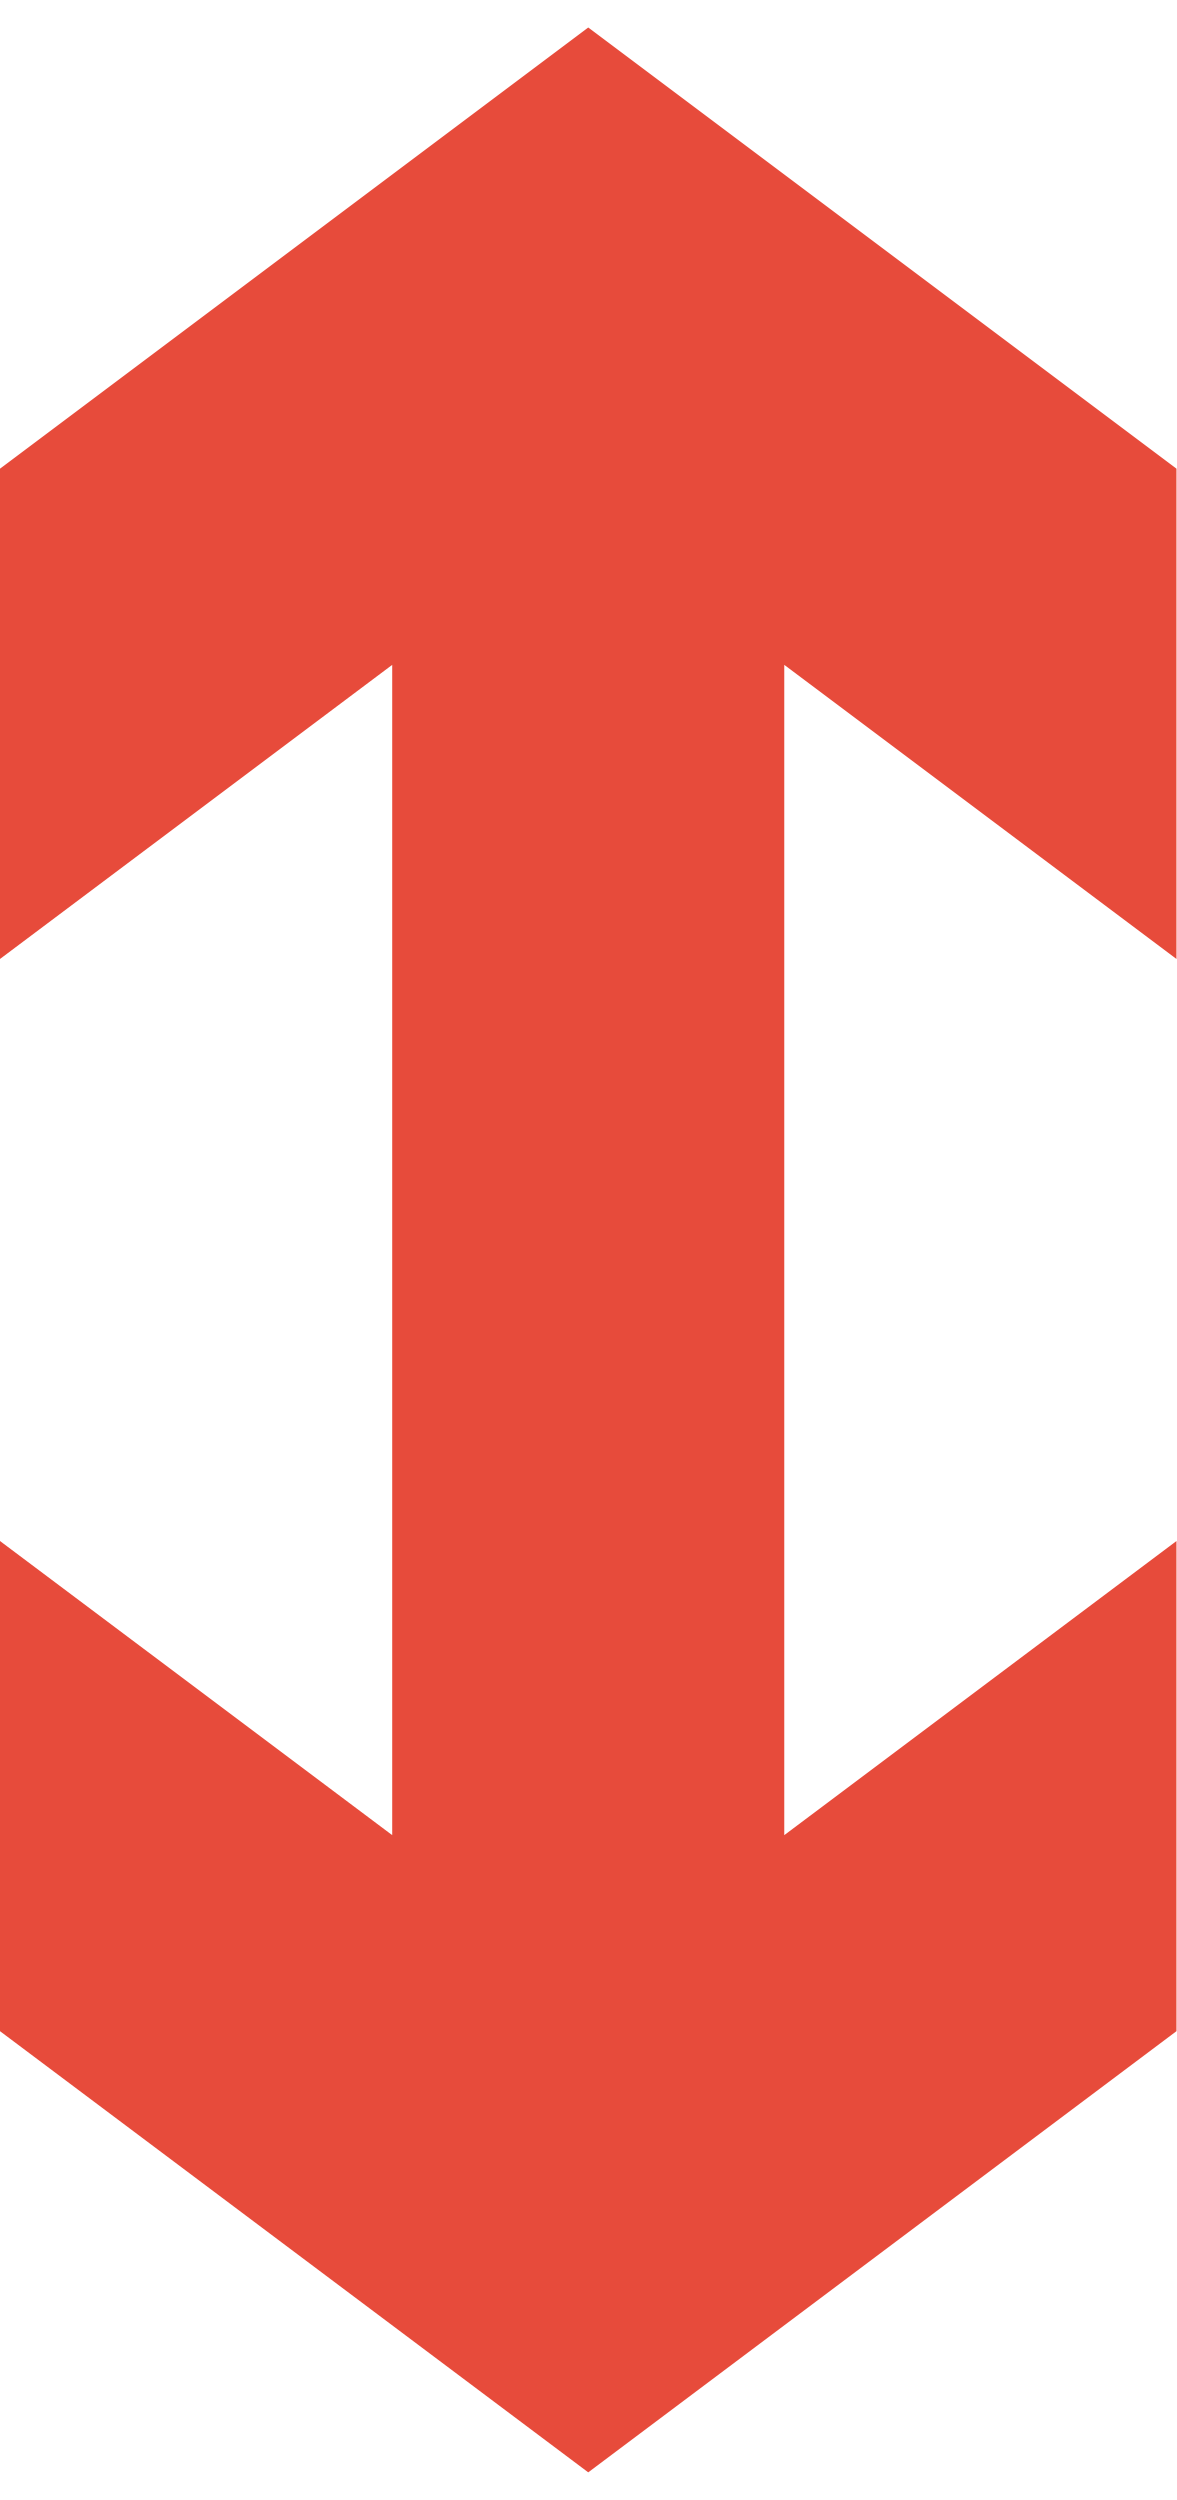
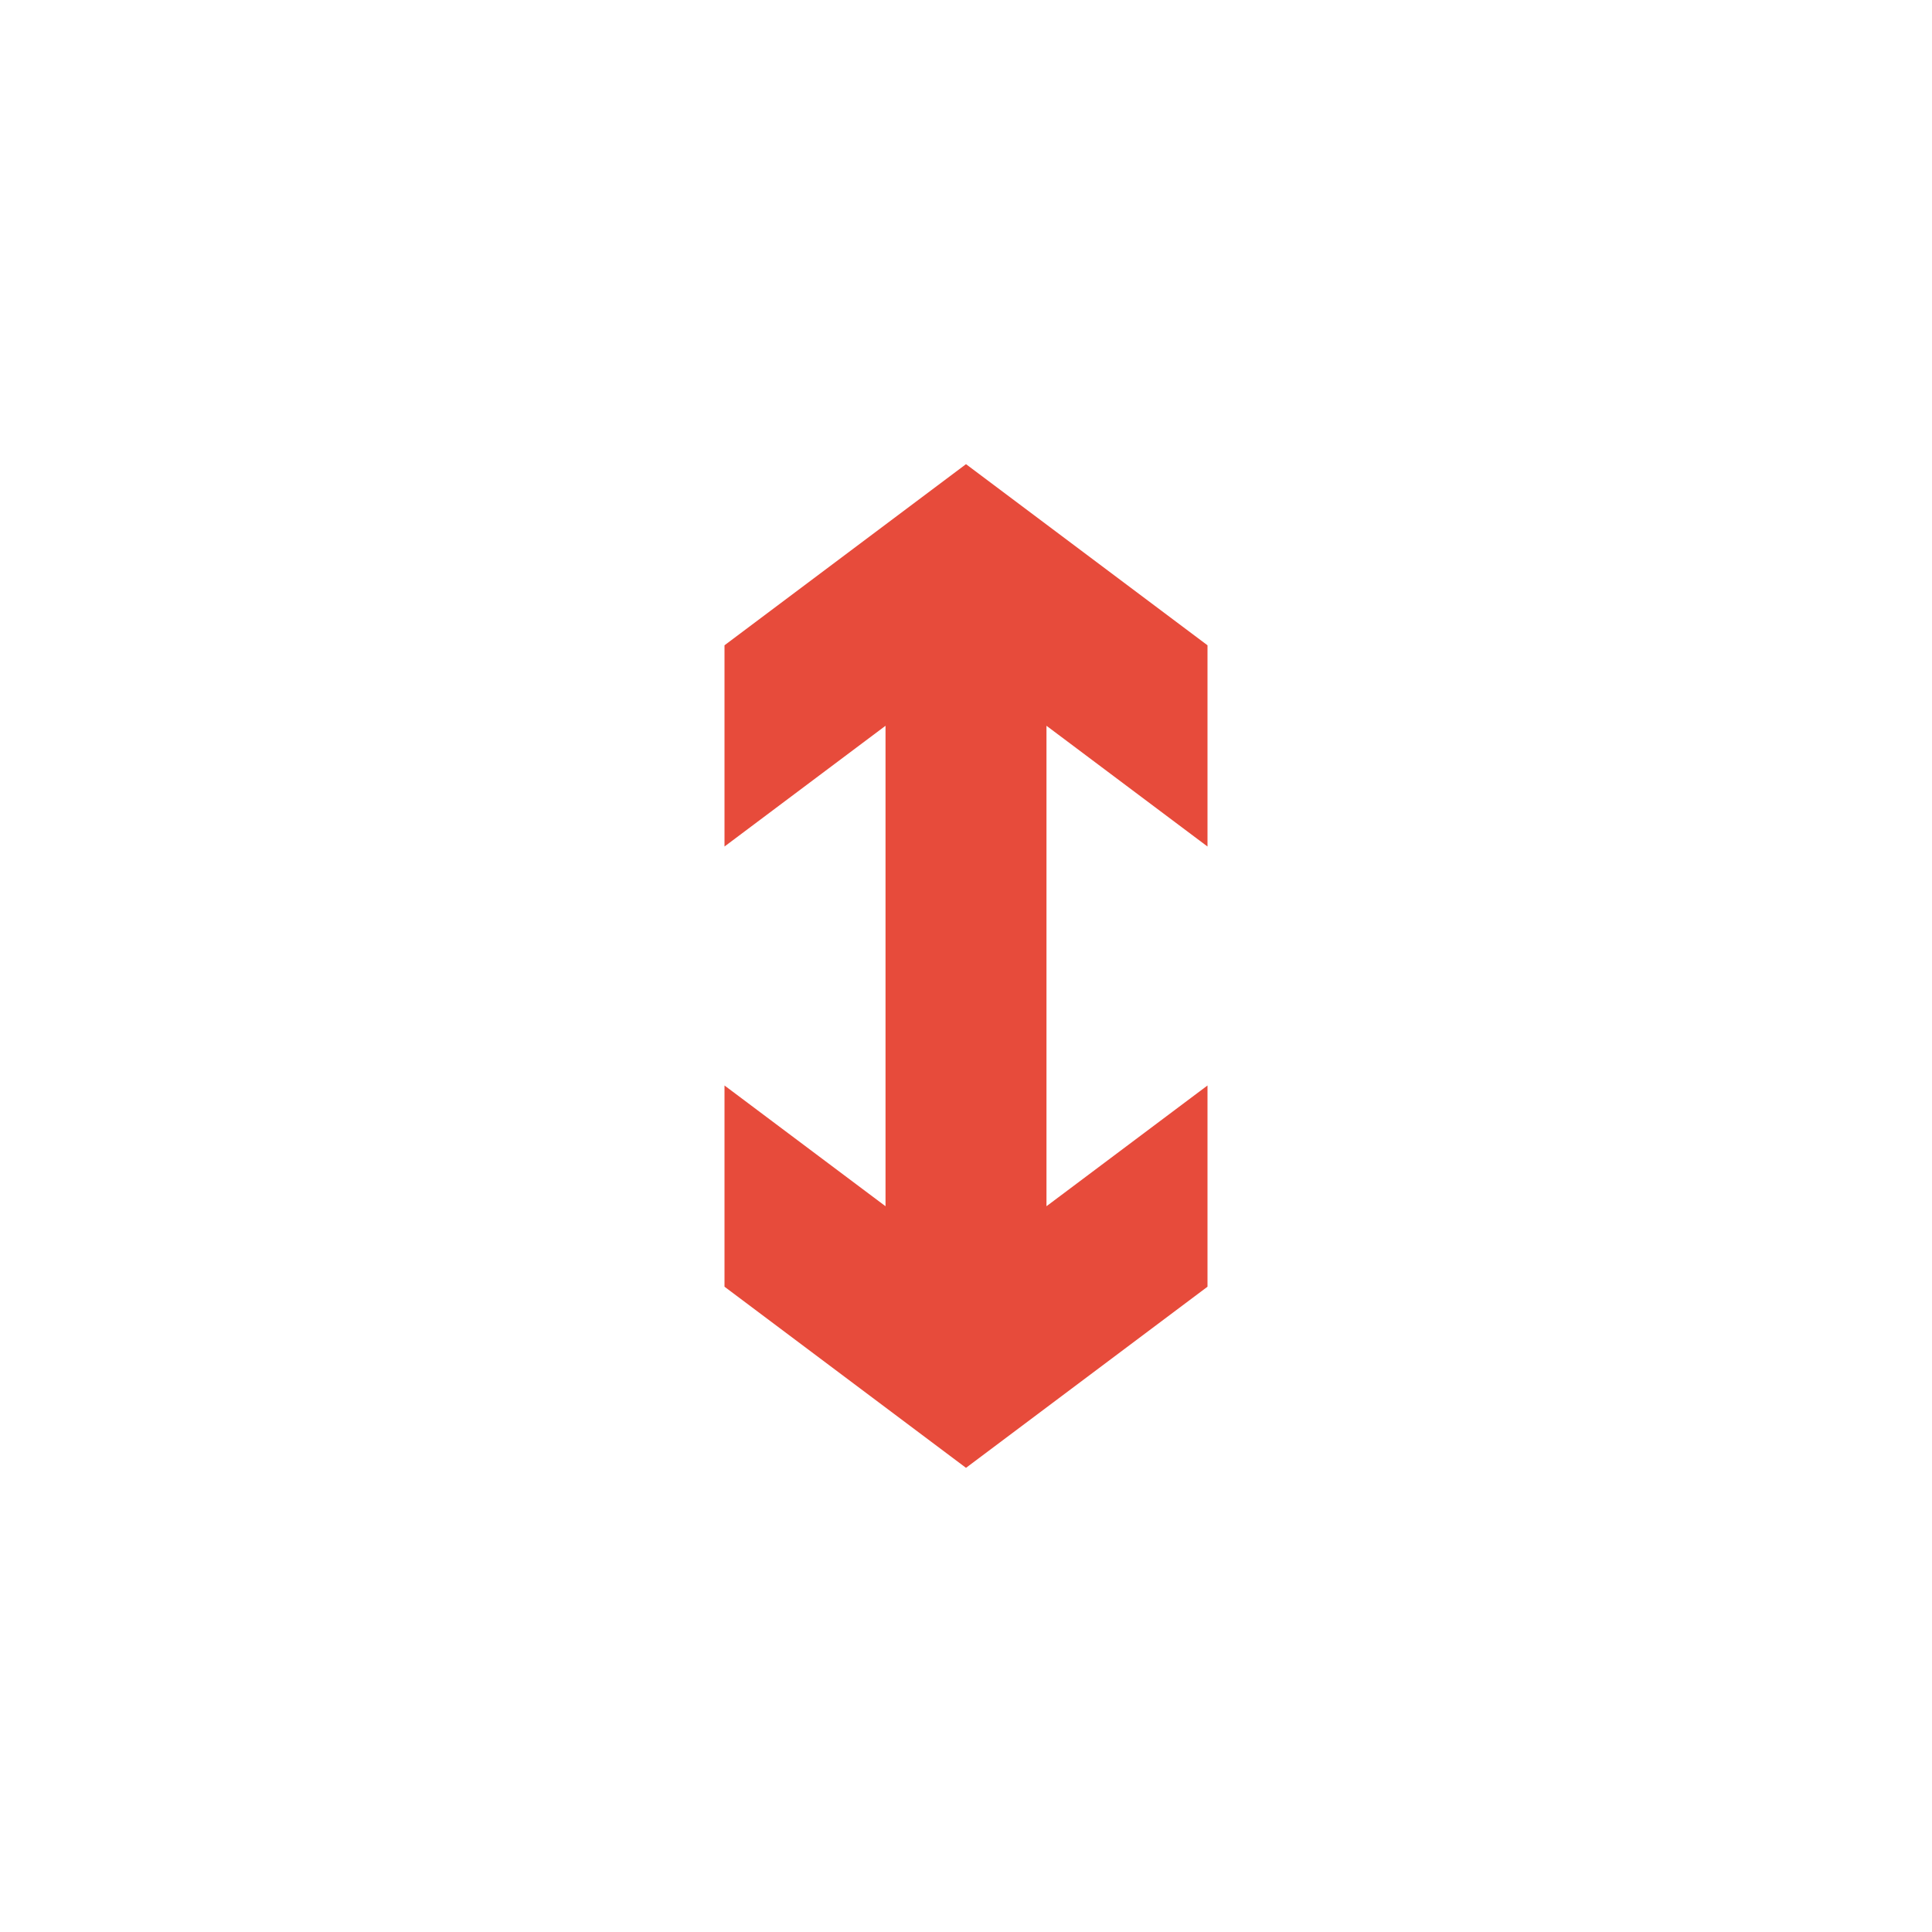
- <svg xmlns="http://www.w3.org/2000/svg" version="1.1" id="Layer_1" x="0px" y="0px" width="8px" height="17px" viewBox="0 0 8 17" enable-background="new 0 0 8 17" xml:space="preserve">
-   <polygon fill="#E74B3B" points="5.333,4.521 5.333,12.479 8,10.479 8,13.812 4,16.812 0,13.812 0,10.479 2.667,12.479 2.667,4.521   0,6.521 0,3.187 4,0.187 8,3.187 8,6.521 " />
+ <svg xmlns="http://www.w3.org/2000/svg" version="1.1" id="Layer_1" x="0px" y="0px" width="32px" height="32px" viewBox="0 0 32 32" enable-background="new 0 0 32 32" xml:space="preserve">
+   <polygon fill="#E74B3B" points="17.333,12.021 17.333,19.979 20,17.979 20,21.312 16,24.312 12,21.312 12,17.979 14.667,19.979   14.667,12.021 12,14.021 12,10.688 16,7.688 20,10.688 20,14.021 " />
  <g>
</g>
  <g>
</g>
  <g>
</g>
  <g>
</g>
  <g>
</g>
  <g>
</g>
  <g>
</g>
  <g>
</g>
  <g>
</g>
  <g>
</g>
  <g>
</g>
  <g>
</g>
  <g>
</g>
  <g>
</g>
  <g>
</g>
</svg>
